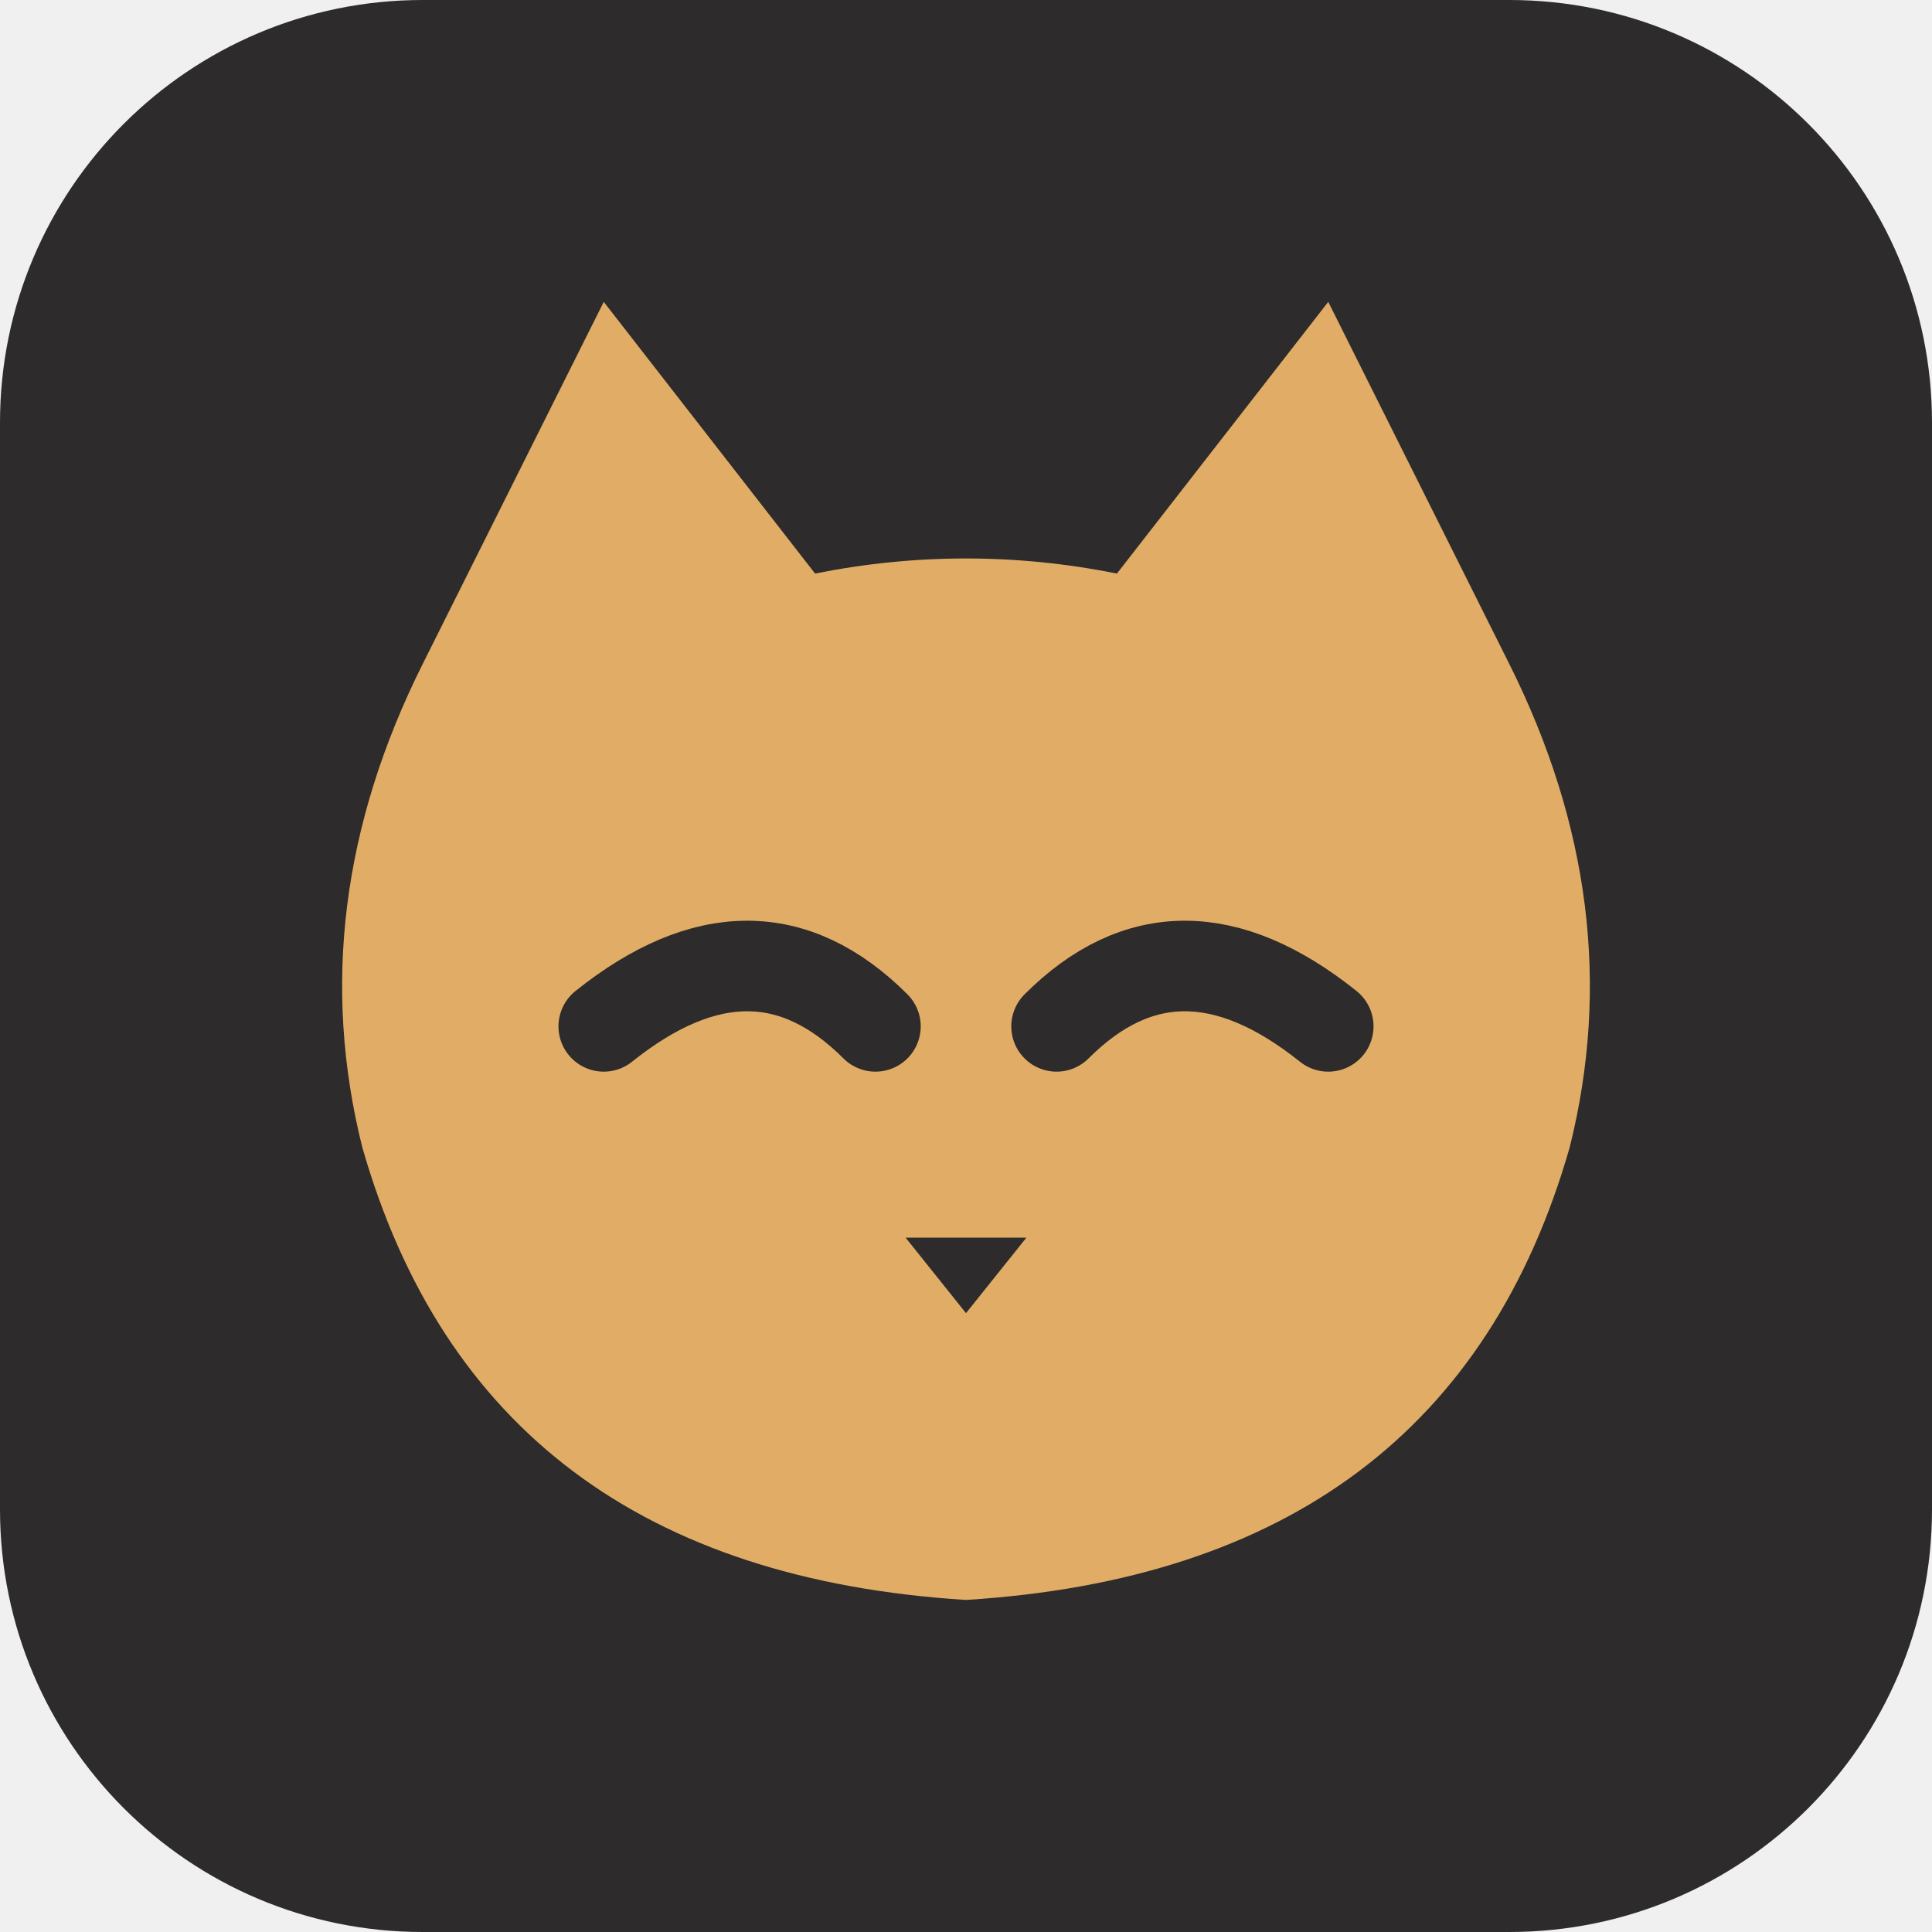
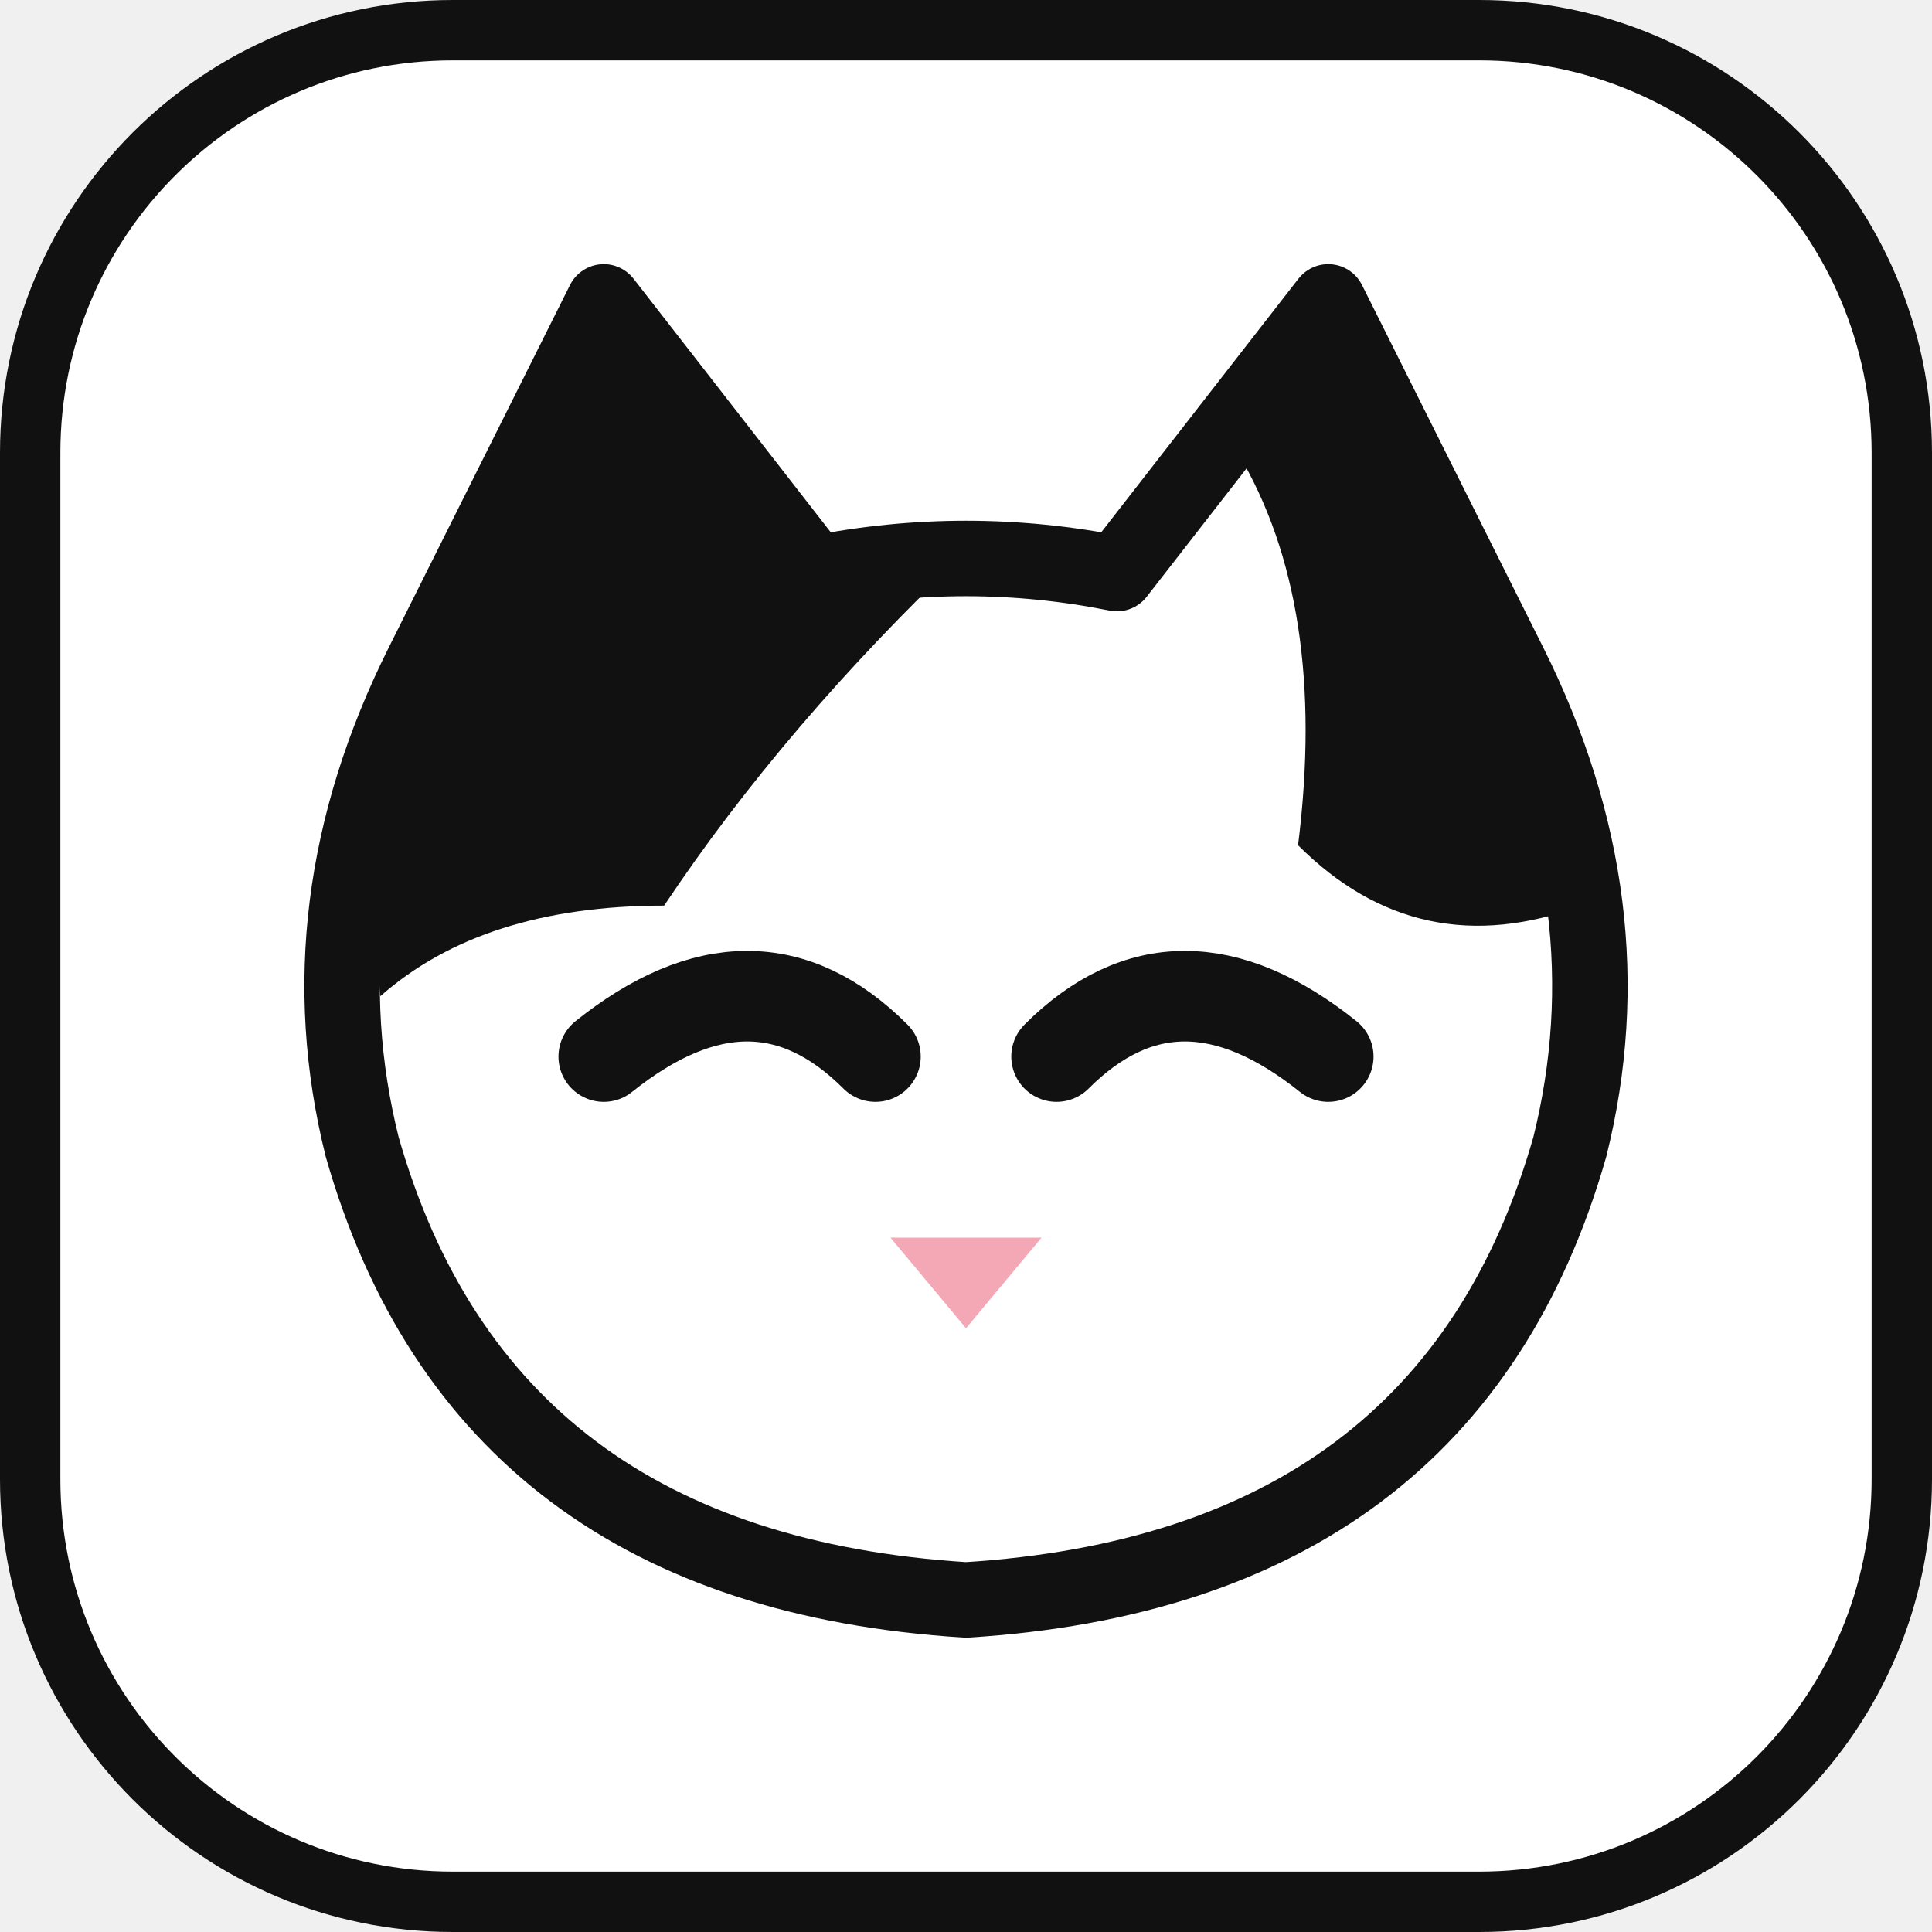
<svg xmlns="http://www.w3.org/2000/svg" viewBox="0 0 64 64">
-   <rect width="64" height="64" rx="14" fill="#2d2b2b" />
-   <path d="M14 22 L20 10 L27 19 Q32 18 37 19 L44 10 L50 22 Q54 30 52 38 Q48 52 32 53 Q16 52 12 38 Q10 30 14 22 Z" fill="#e1ad66" />
-   <path d="M20 34 Q25 30 29 34" stroke="#2d2b2b" stroke-width="3" fill="none" stroke-linecap="round" />
-   <path d="M35 34 Q39 30 44 34" stroke="#2d2b2b" stroke-width="3" fill="none" stroke-linecap="round" />
-   <path d="M30 41 L34 41 L32 43.5 Z" fill="#2d2b2b" />
+   <rect x="1" y="1" width="62" height="62" rx="14" fill="#ffffff" stroke="#111111" stroke-width="2" />
+   <path d="M14 22 L20 10 L27 19 Q32 18 37 19 L44 10 L50 22 Q54 30 52 38 Q48 52 32 53 Q16 52 12 38 Q10 30 14 22 Z" fill="#ffffff" stroke="#111111" stroke-width="2.5" stroke-linejoin="round" />
+   <path d="M14 22 L20 10 L27 19 Q30 18.4 32 18.3 Q26 24 22 30 Q16 30 12.6 33 Q12 27 14 22 Z" fill="#111111" />
+   <path d="M44 10 L50 22 Q52 26 52.4 30 Q47 32 43 28 Q44 20 41 15 Z" fill="#111111" />
+   <path d="M20 35 Q25 31 29 35" stroke="#111111" stroke-width="3" fill="none" stroke-linecap="round" />
+   <path d="M35 35 Q39 31 44 35" stroke="#111111" stroke-width="3" fill="none" stroke-linecap="round" />
+   <path d="M29.5 41 L34.5 41 L32 44 Z" fill="#f4a7b5" />
</svg>
